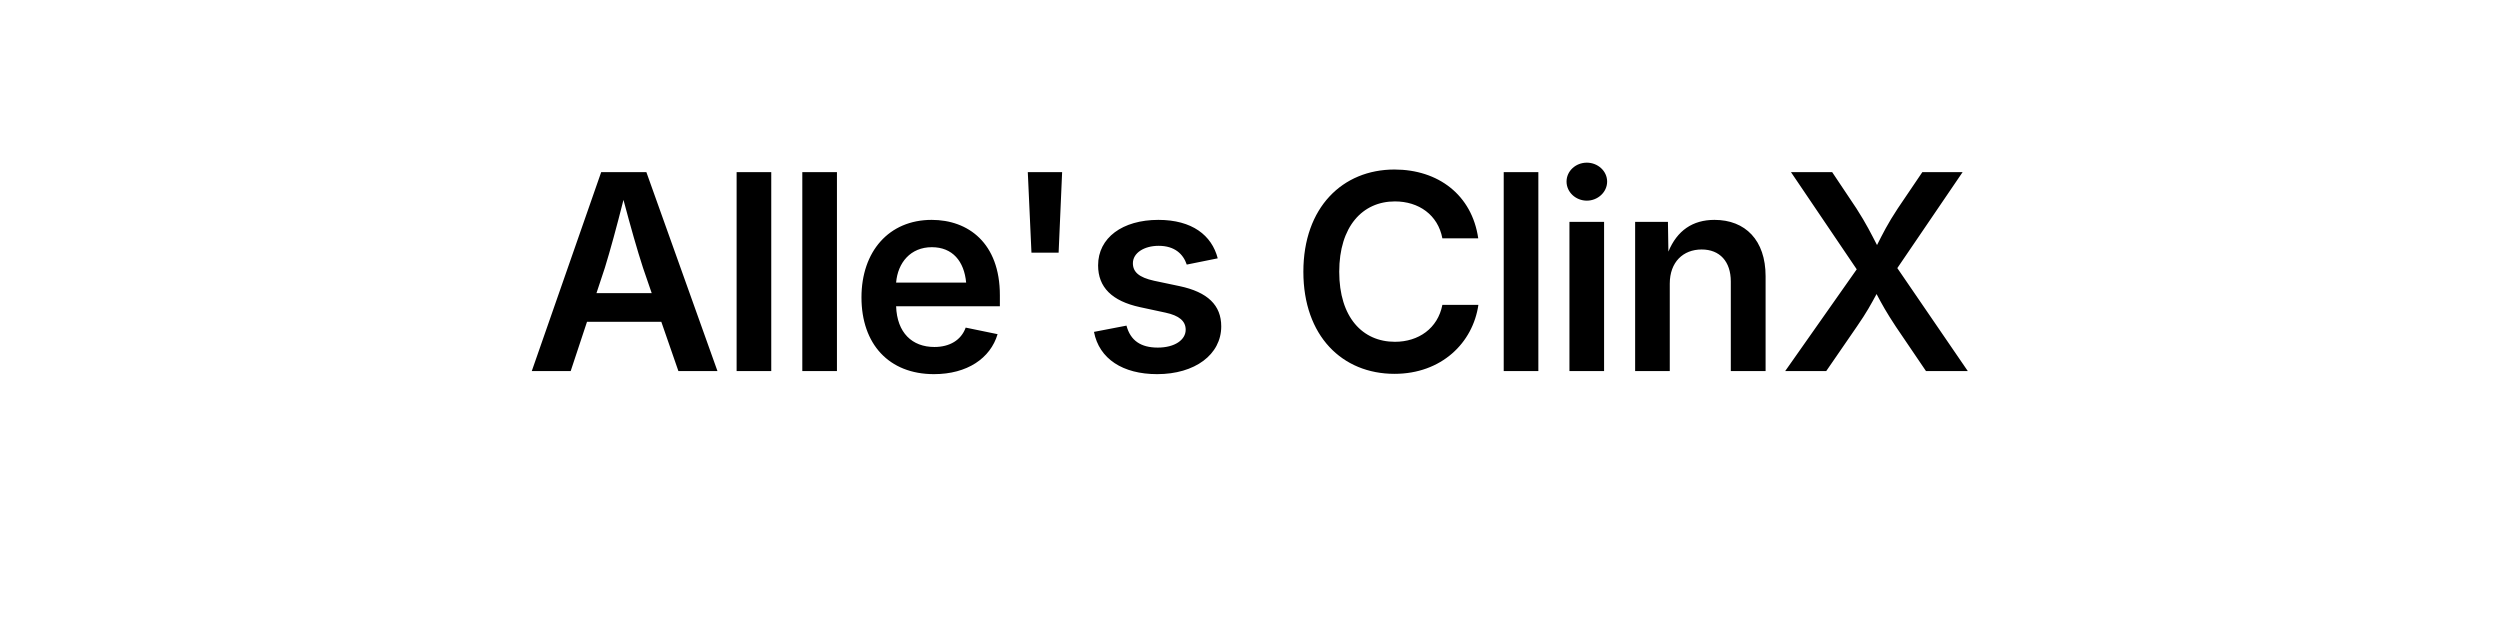
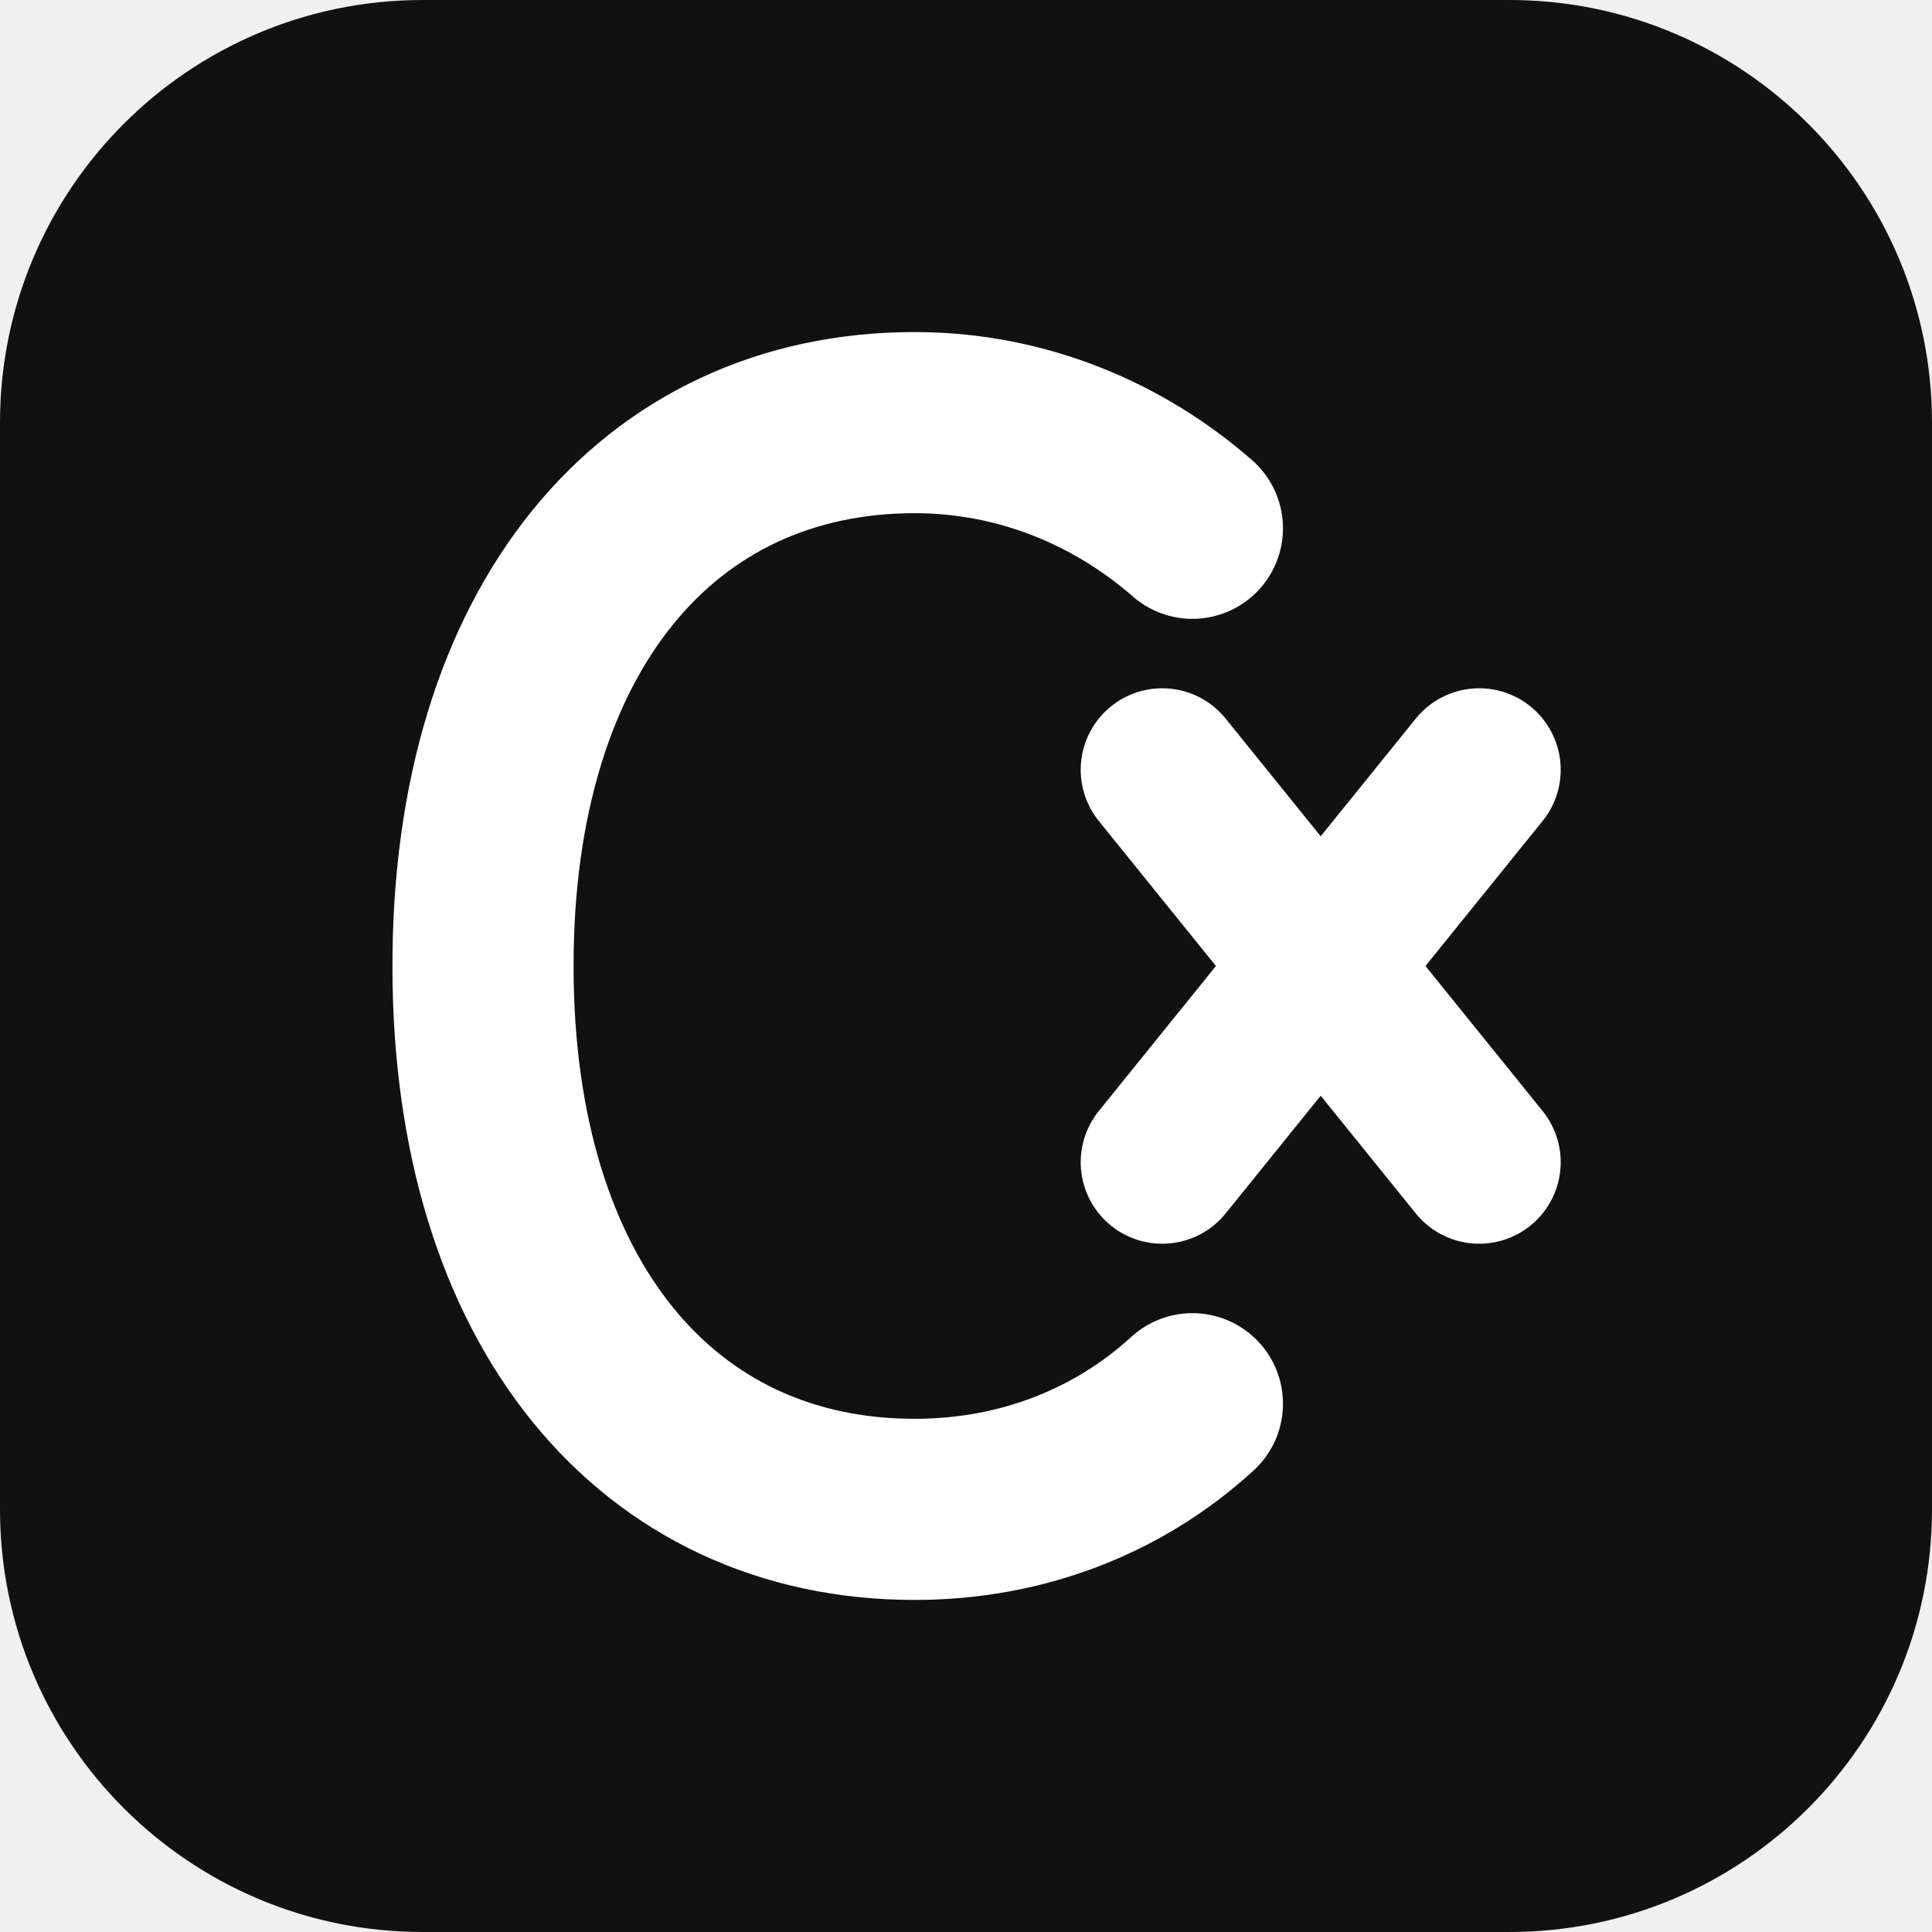
- <svg xmlns="http://www.w3.org/2000/svg" viewBox="0 0 256 64" role="img" aria-label="Alle's ClinX">
-   <rect width="256" height="64" fill="#fff" />
-   <text x="128" y="38" text-anchor="middle" font-family="Inter, Arial, sans-serif" font-size="28" font-weight="600" letter-spacing="-0.6" fill="#000">Alle's ClinX</text>
+ <svg xmlns="http://www.w3.org/2000/svg" viewBox="0 0 64 64" role="img" aria-label="Alle's ClinX">
+   <rect width="64" height="64" rx="14" fill="#111111" />
+   <path d="M39.5 17.5c-2.4-2.1-5.6-3.5-9.2-3.5C21.8 14 16 20.8 16 32s5.8 18 14.3 18c3.6 0 6.8-1.3 9.2-3.5" fill="none" stroke="#ffffff" stroke-width="6" stroke-linecap="round" />
+   <path d="M38.5 25.5 49 38.5M49 25.5 38.5 38.5" fill="none" stroke="#ffffff" stroke-width="5.4" stroke-linecap="round" />
</svg>
